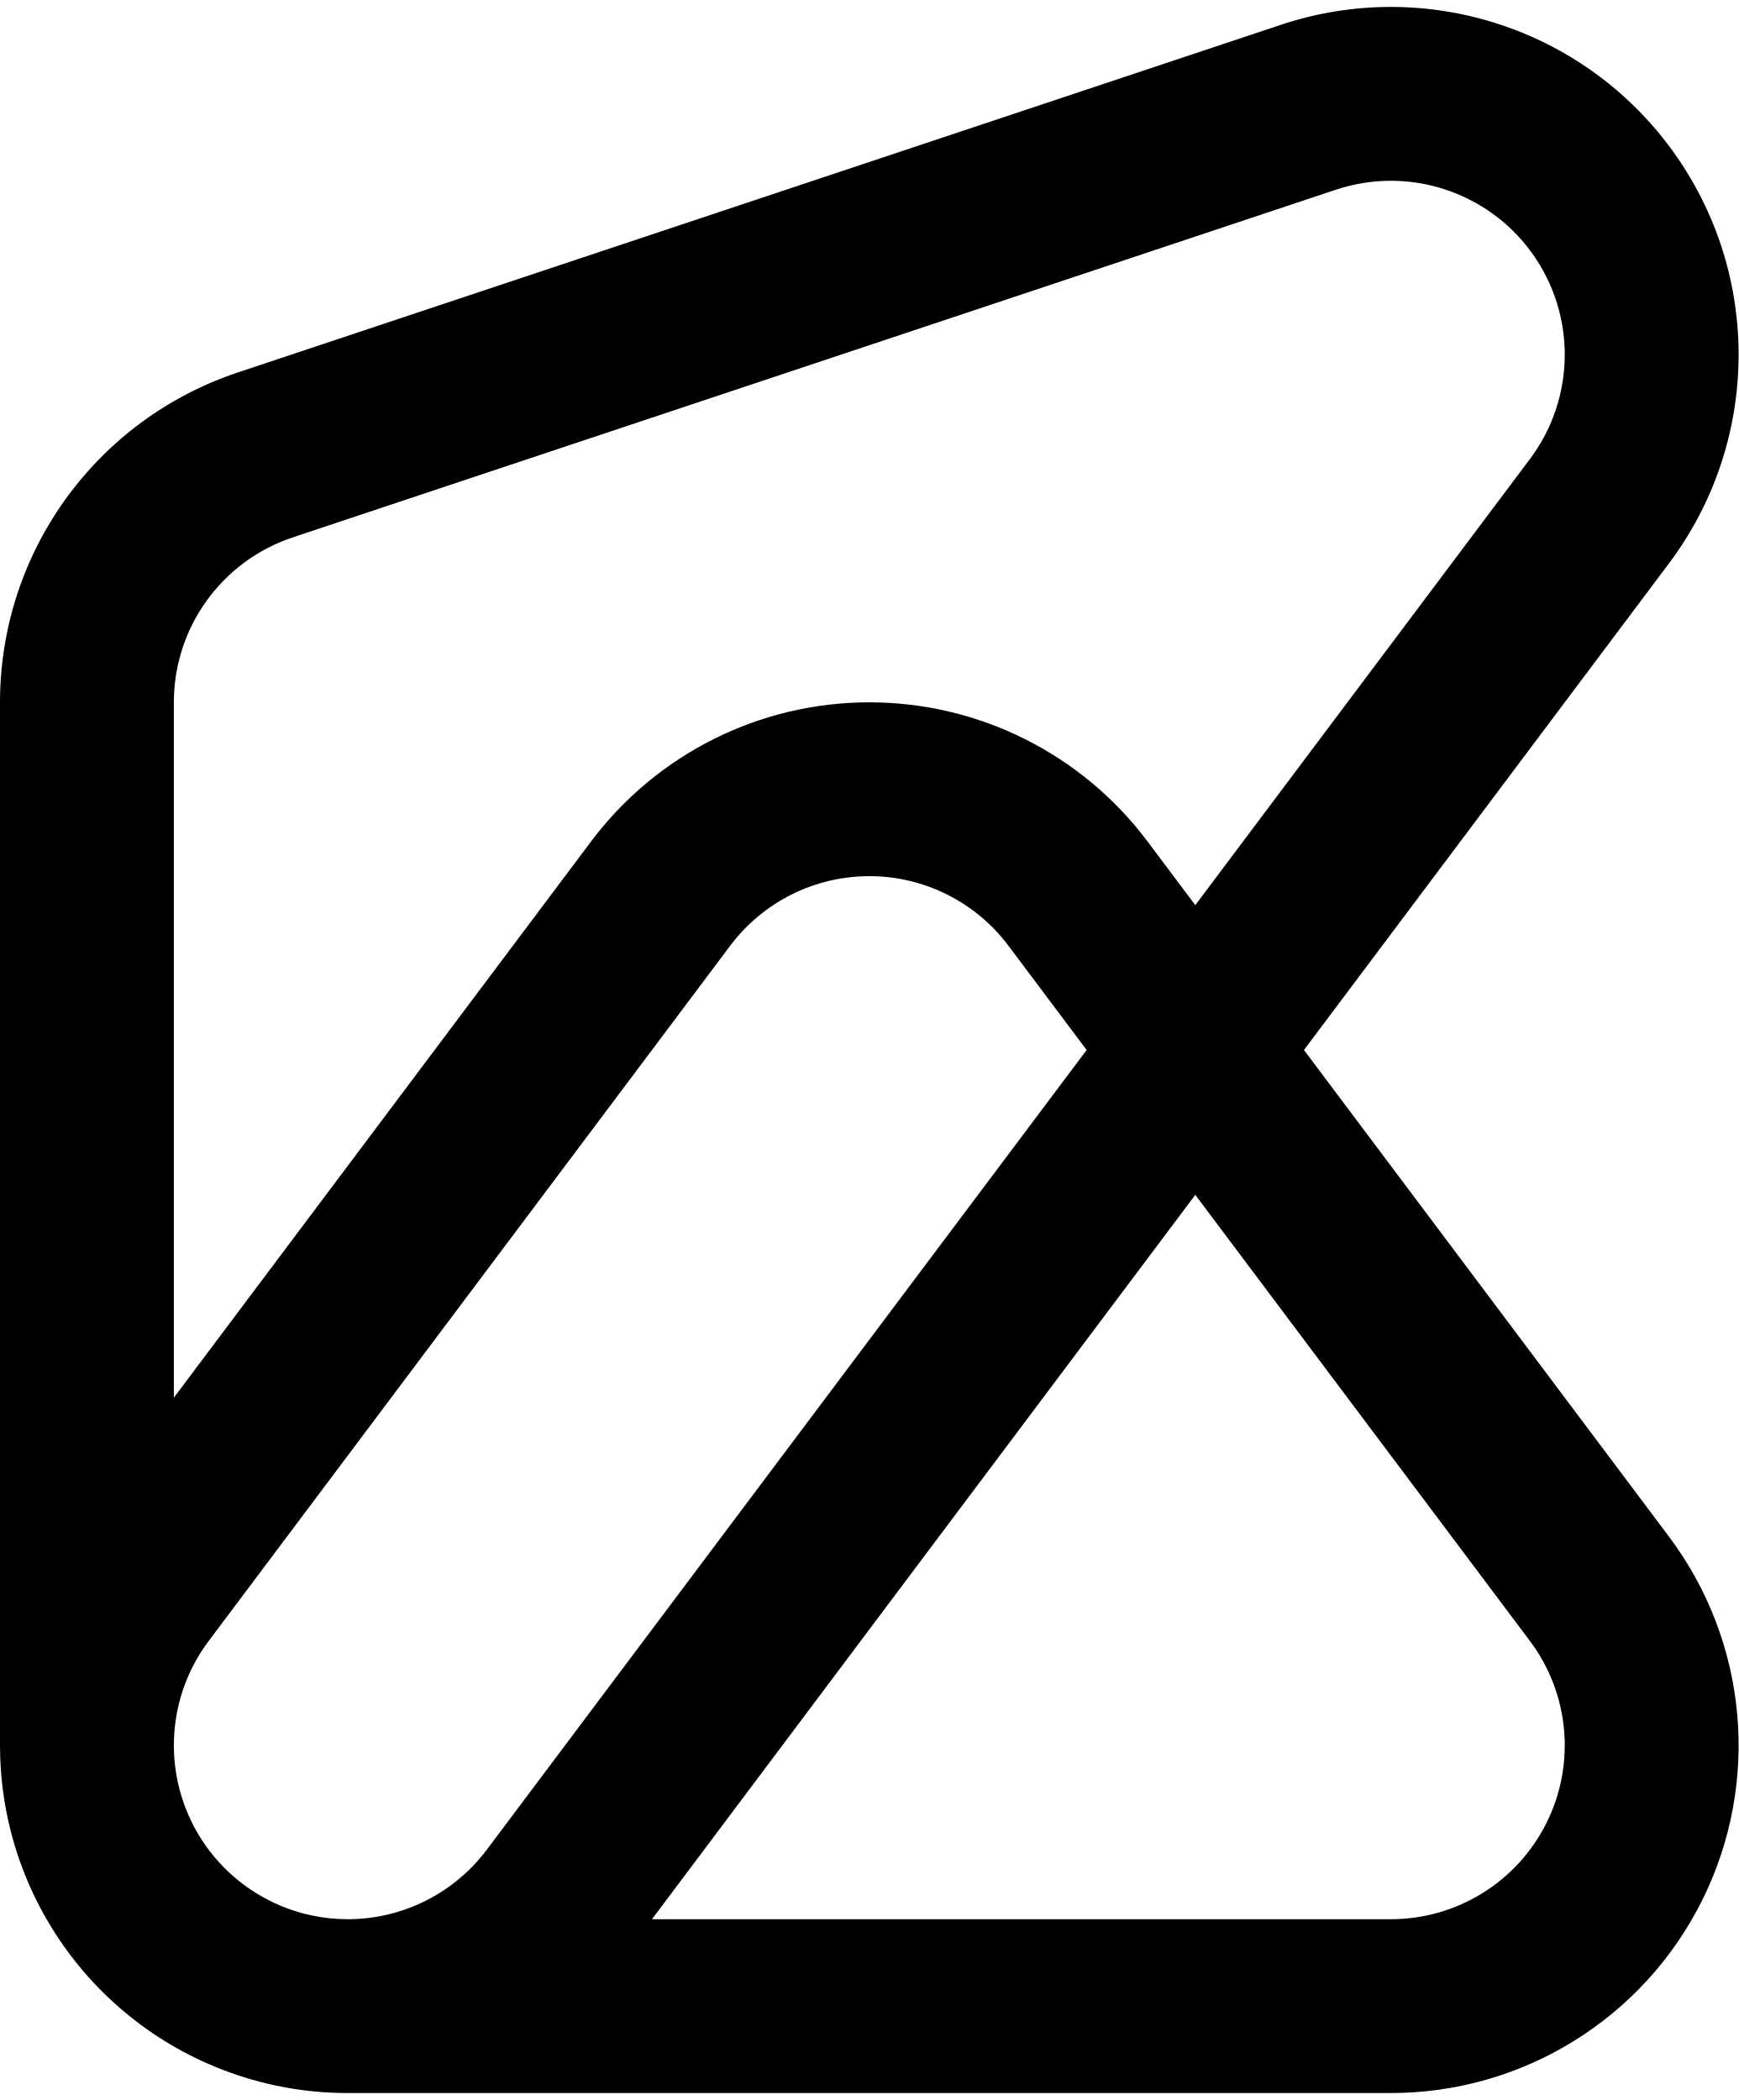
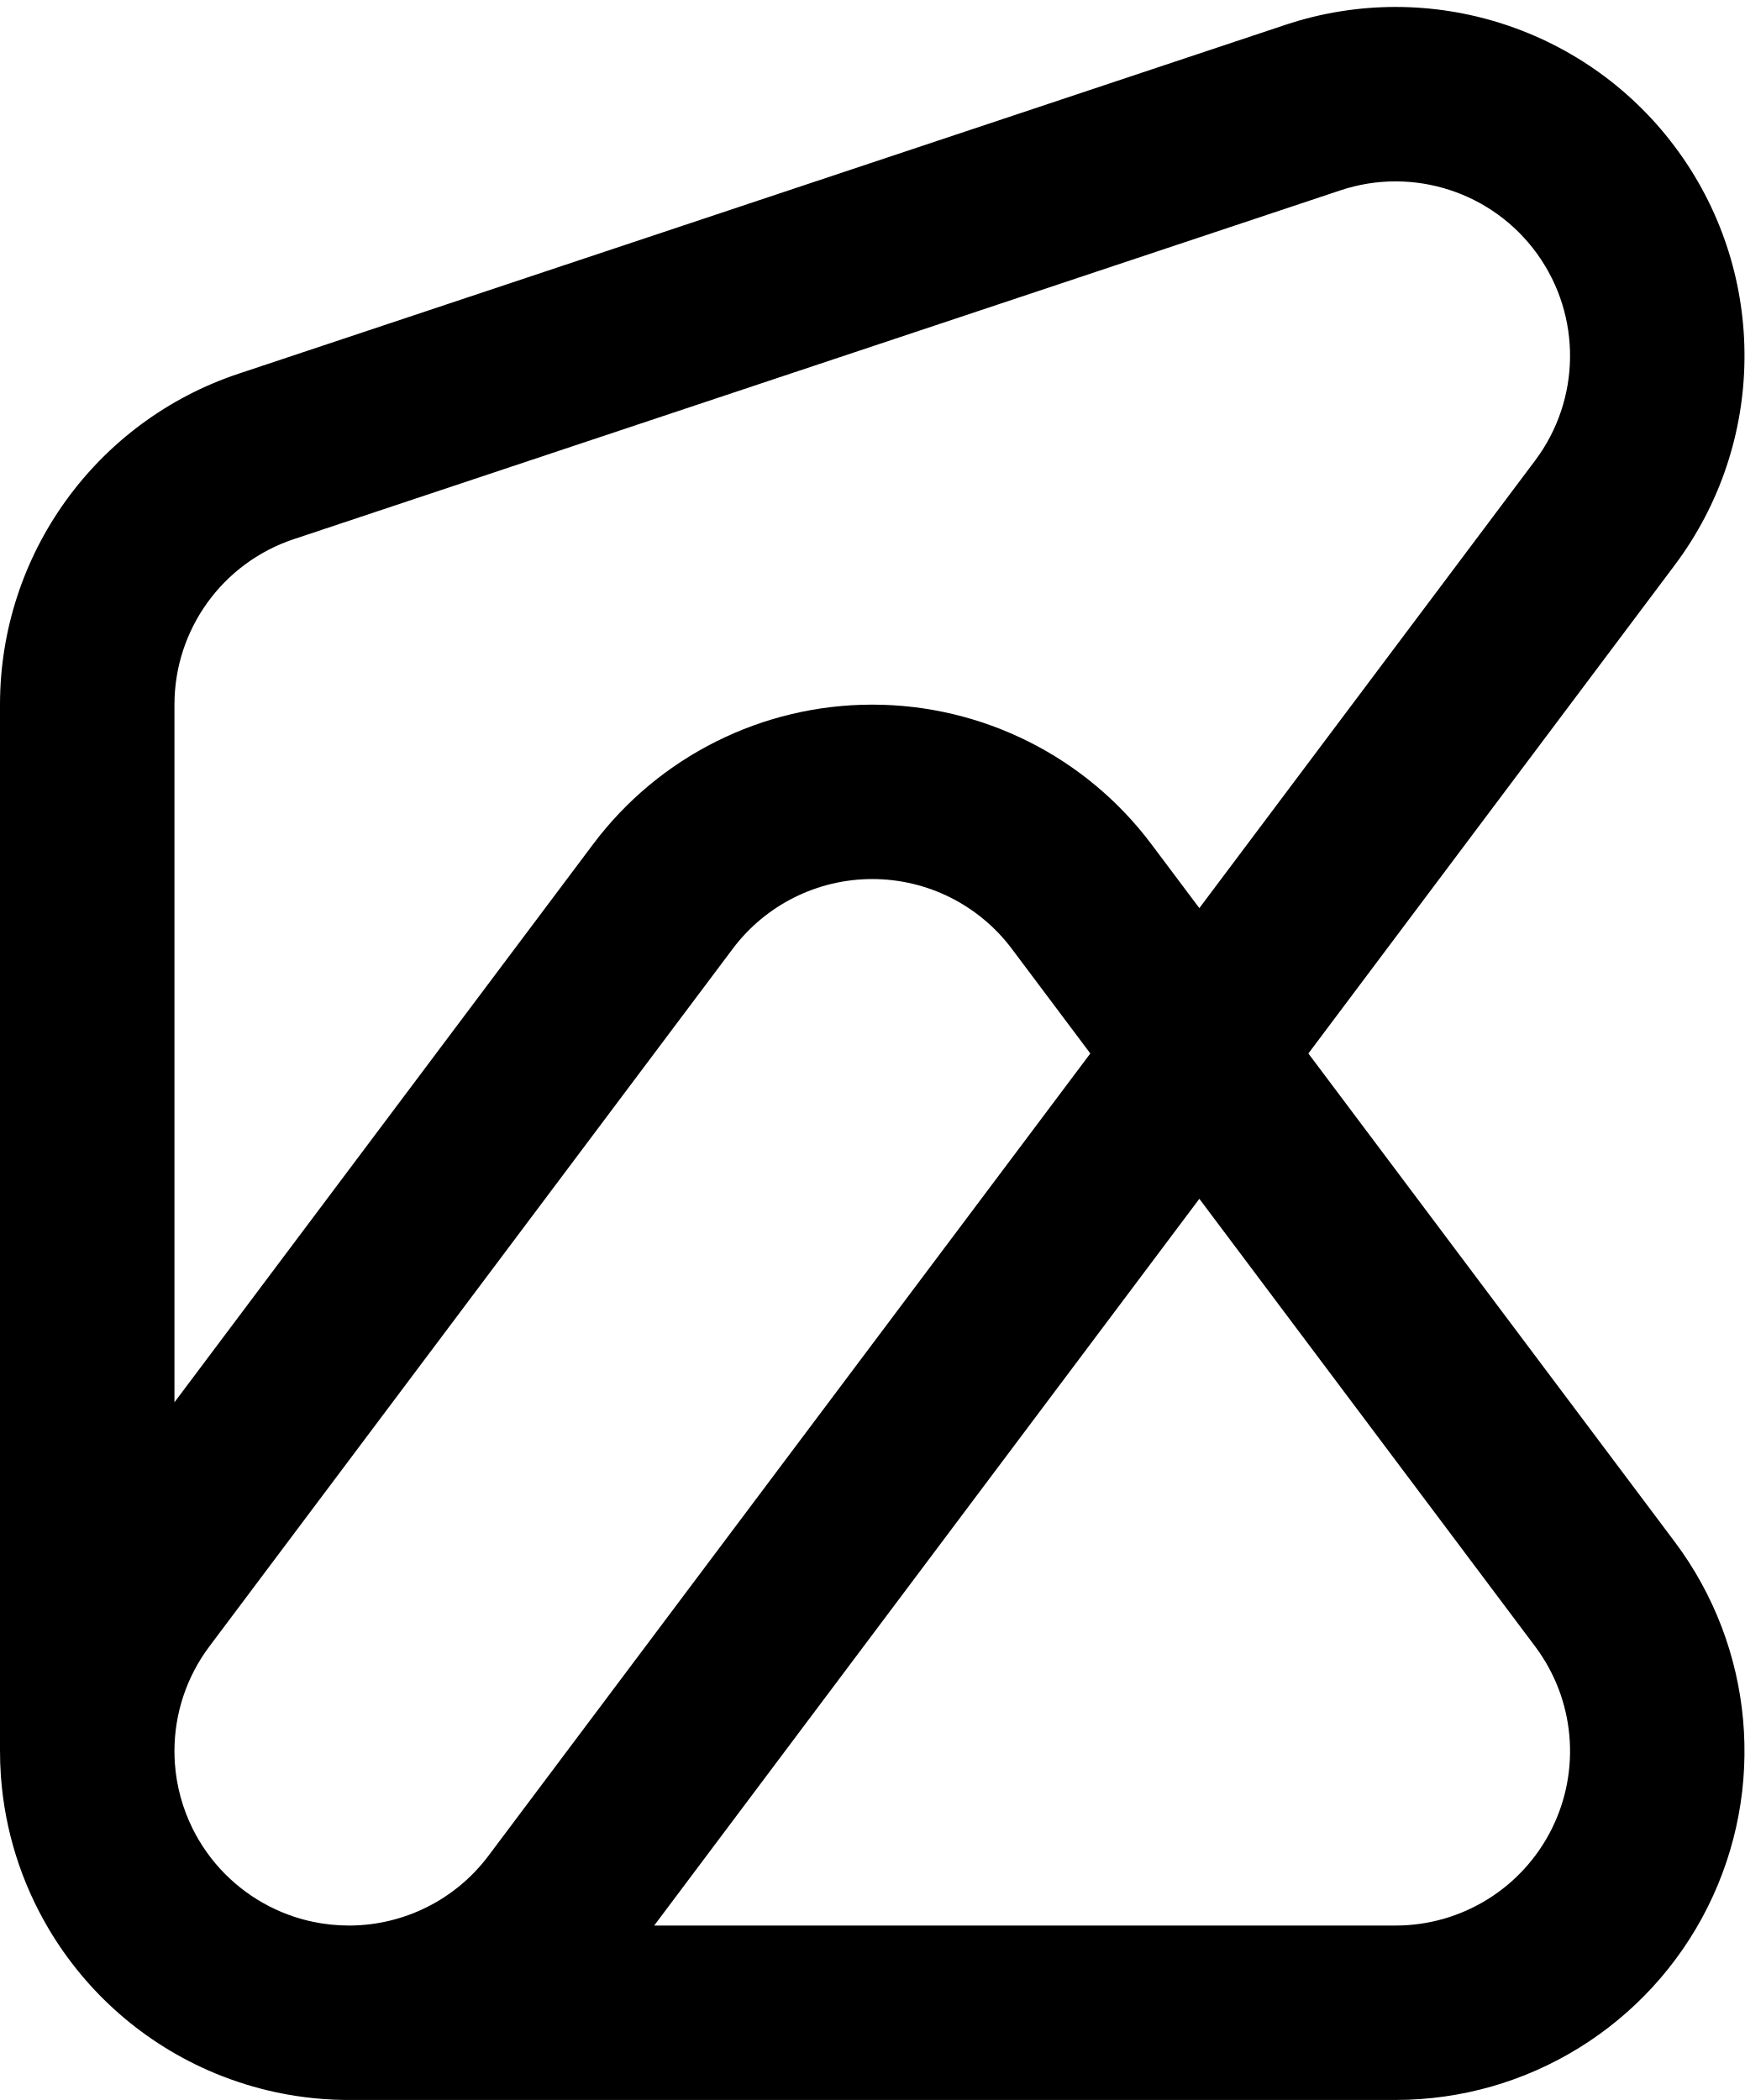
- <svg xmlns="http://www.w3.org/2000/svg" width="250" height="302" viewBox="0 0 250 302" fill="none">
-   <path fill-rule="evenodd" clip-rule="evenodd" d="M240.562 21.765C253.35 39.507 253.123 63.503 240 81L187.5 151L240 221C251.363 236.151 253.191 256.421 244.721 273.361C236.252 290.3 218.939 301 200 301H50.557C46.942 301.041 43.297 300.689 39.683 299.926C36.628 299.282 33.658 298.356 30.806 297.17C20.644 292.95 12.367 285.587 6.961 276.45C3.092 269.909 0.694 262.459 0.129 254.601C0.039 253.347 -0.004 252.091 -3.8388e-08 250.836V101C-3.8388e-08 79.478 13.771 60.371 34.189 53.566L184.189 3.566C204.938 -3.35 227.774 4.022 240.562 21.765ZM25 201V101C25 90.239 31.886 80.686 42.094 77.283L192.094 27.283C202.469 23.825 213.887 27.511 220.281 36.382C226.675 45.254 226.561 57.252 220 66L171.875 130.167L165 121C155.557 108.41 140.738 101 125 101C109.262 101 94.443 108.41 85 121L25 201ZM25.061 252.757C25.021 252.175 25 251.59 25 251V250.92C25.017 245.635 26.709 240.388 30 236L105 136C109.721 129.705 117.131 126 125 126C132.869 126 140.279 129.705 145 136L156.25 151L70 266C65.246 272.338 57.899 275.914 50.279 276H50C48.24 276 46.508 275.815 44.828 275.46C43.911 275.266 42.999 275.019 42.094 274.717C41.523 274.527 40.961 274.317 40.411 274.088C35.489 272.043 31.278 268.448 28.492 263.744C28.191 263.236 27.906 262.714 27.639 262.18C26.142 259.185 25.288 255.982 25.061 252.757ZM93.75 276H200C209.469 276 218.126 270.65 222.361 262.18C226.595 253.711 225.682 243.575 220 236L171.875 171.833L93.75 276Z" fill="black" />
+ <svg xmlns="http://www.w3.org/2000/svg" width="250" height="301" viewBox="0 0 250 301" fill="none">
+   <path fill-rule="evenodd" clip-rule="evenodd" d="M240.562 21.764C253.351 39.507 253.123 63.502 240 80.998L187.5 150.997L240 220.995C251.363 236.146 253.191 256.416 244.721 273.355C236.252 290.293 218.939 300.993 200 300.993H50.557C46.942 301.034 43.297 300.683 39.683 299.919C36.628 299.275 33.658 298.349 30.806 297.164C20.644 292.943 12.367 285.581 6.961 276.444C3.092 269.903 0.694 262.453 0.129 254.596C0.039 253.341 -0.004 252.085 -3.83534e-08 250.83V100.998C-3.83534e-08 79.477 13.771 60.37 34.189 53.565L184.189 3.566C204.938 -3.35 227.774 4.021 240.562 21.764ZM25 200.995V100.998C25 90.237 31.886 80.684 42.094 77.281L192.094 27.282C202.469 23.824 213.887 27.51 220.281 36.382C226.675 45.253 226.561 57.25 220 65.999L171.875 130.164L165 120.997C155.557 108.407 140.738 100.998 125 100.998C109.262 100.998 94.443 108.407 85 120.997L25 200.995ZM25.061 252.751C25.021 252.17 25 251.584 25 250.994V250.915C25.017 245.63 26.709 240.383 30 235.995L105 135.997C109.721 129.702 117.131 125.997 125 125.997C132.869 125.997 140.279 129.702 145 135.997L156.25 150.997L70 265.994C65.246 272.332 57.899 275.907 50.279 275.994H50C48.24 275.994 46.508 275.809 44.828 275.454C43.911 275.26 42.999 275.012 42.094 274.711C41.523 274.52 40.961 274.311 40.411 274.082C35.489 272.037 31.278 268.442 28.492 263.739C28.191 263.23 27.906 262.708 27.639 262.174C26.142 259.179 25.288 255.976 25.061 252.751ZM93.75 275.994H200C209.469 275.994 218.126 270.644 222.361 262.174C226.596 253.705 225.682 243.57 220 235.995L171.875 171.829L93.75 275.994Z" fill="black" />
</svg>
